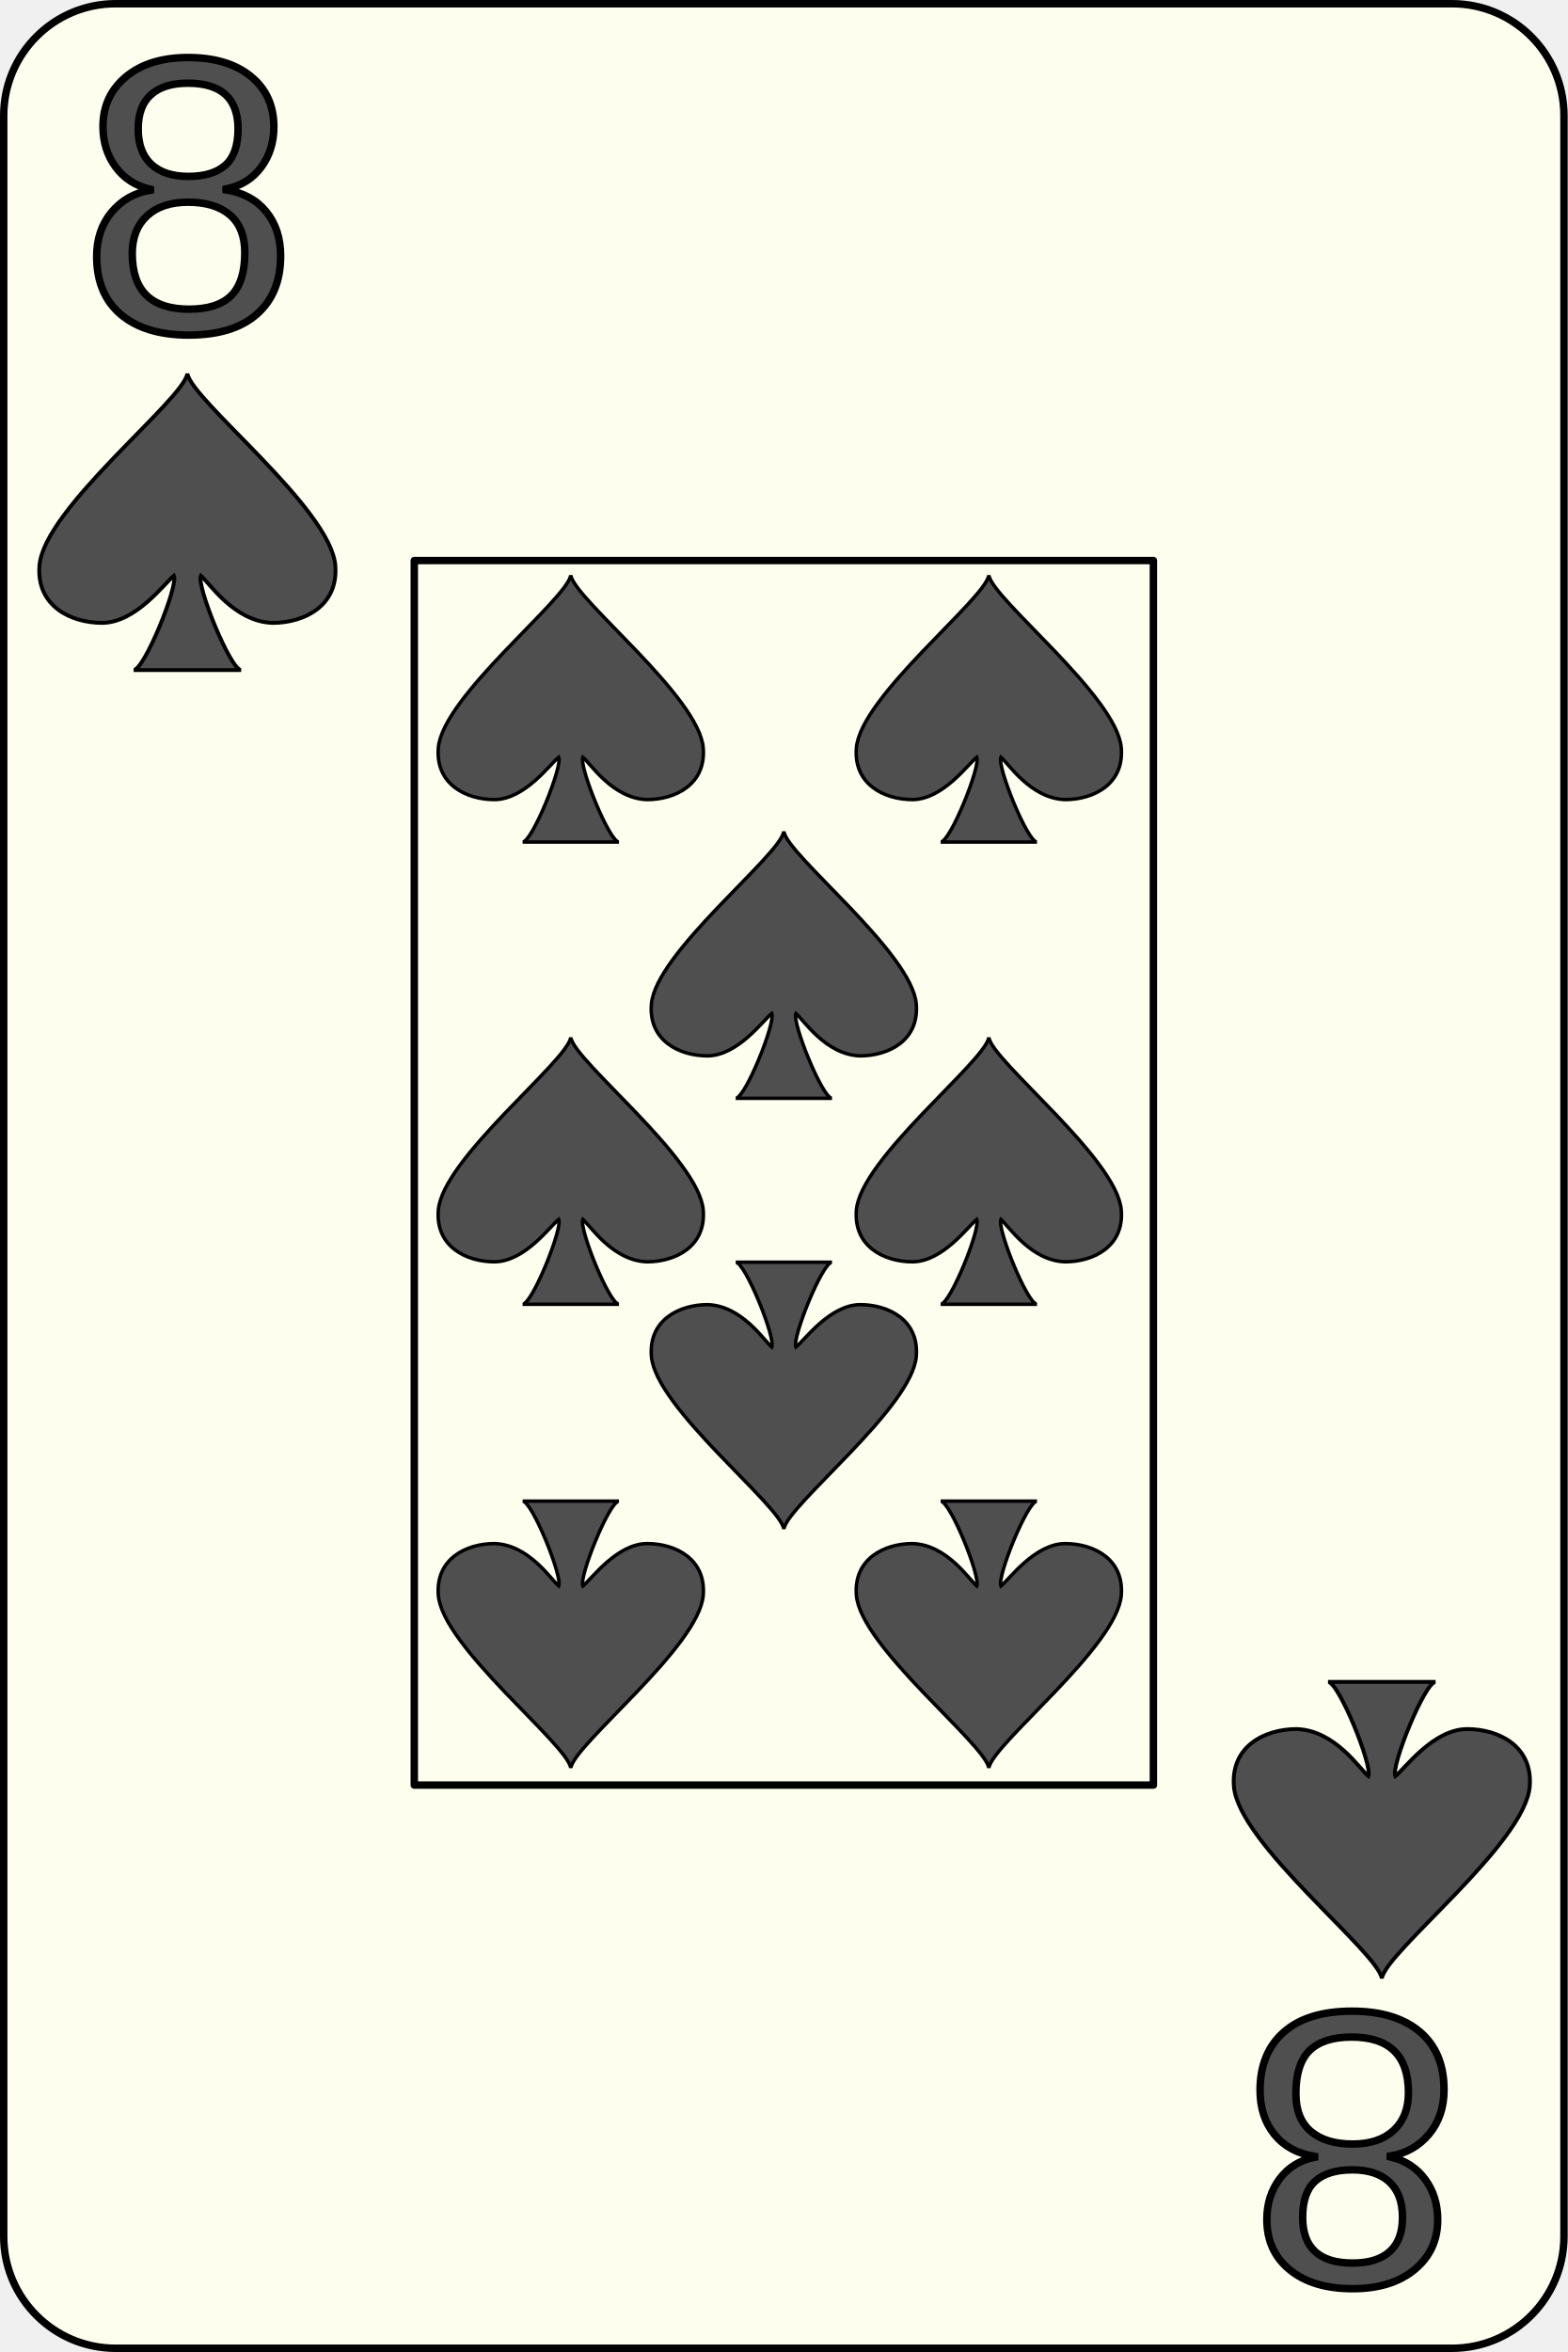
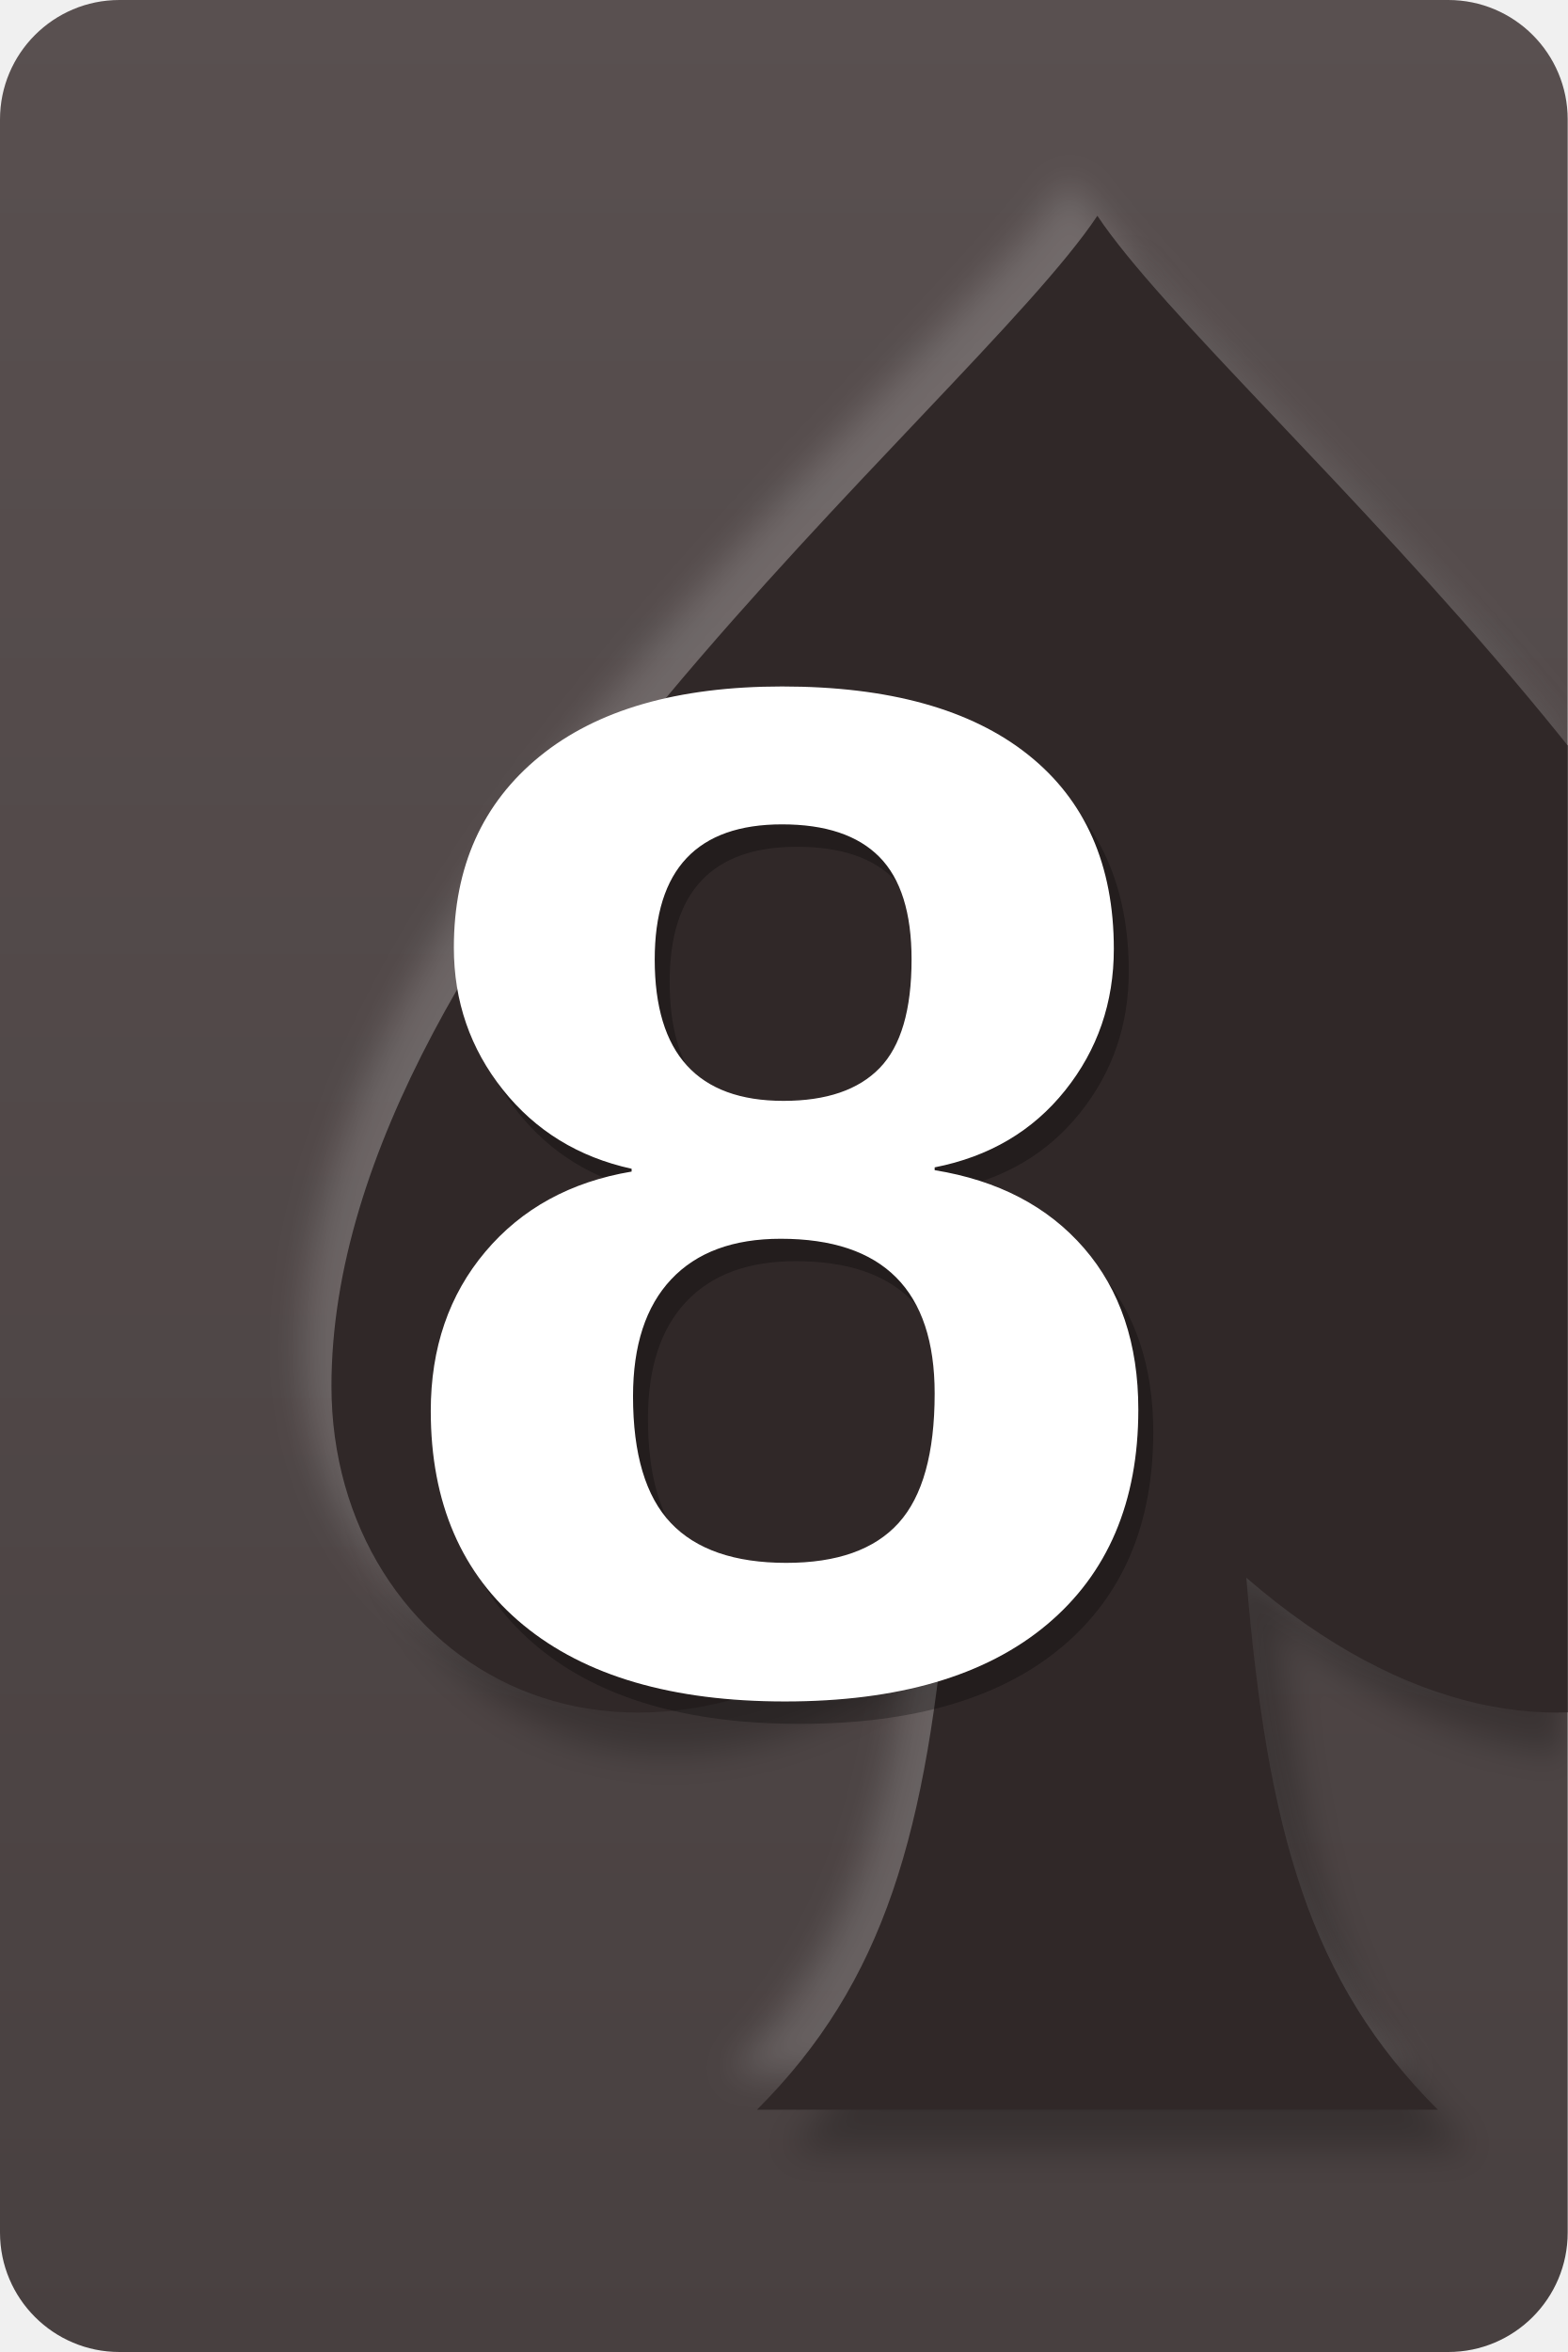
- <svg xmlns="http://www.w3.org/2000/svg" width="210" height="315" viewBox="0 0 210 315" id="svg8691" version="1.1">
-   <defs id="defs8693" />
-   <g id="layer1" transform="translate(-1470.355,9.890971)">
-     <g id="spade8" transform="translate(0,1.5412712e-4)">
-       <rect style="opacity:1;fill:#fdfeee;fill-opacity:1;stroke:#000000;stroke-width:0.996;stroke-linecap:butt;stroke-linejoin:round;stroke-miterlimit:4;stroke-dasharray:none;stroke-opacity:1" id="rect11057" width="209.004" height="314.004" x="1470.853" y="-9.393" ry="15" rx="15" />
-       <rect style="opacity:1;fill:none;fill-opacity:1;stroke:#000000;stroke-width:0.995;stroke-linecap:butt;stroke-linejoin:round;stroke-miterlimit:4;stroke-dasharray:none;stroke-opacity:1" id="rect11059" width="99.005" height="164.005" x="1525.852" y="65.178" />
-       <path style="fill:#504f4f;fill-opacity:1;stroke:#000000;stroke-width:0.518;stroke-miterlimit:4;stroke-dasharray:none;stroke-opacity:1" d="m 1515.274,65.863 c -0.6,-7.67 -19.216,-22.107 -19.817,-25.719 -0.6,3.609 -19.217,18.046 -19.817,25.719 -0.419,5.422 4.205,7.67 8.409,7.67 4.552,-0.041 8.312,-5.295 9.607,-6.317 0.6,1.354 -3.976,12.633 -5.405,12.633 h 14.414 c -1.429,0 -6.005,-11.28 -5.405,-12.633 1.134,0.938 4.458,6.159 9.61,6.317 4.202,-0.002 8.823,-2.248 8.404,-7.67 z" id="use17074" />
-       <path style="fill:#504f4f;fill-opacity:1;stroke:#000000;stroke-width:0.518;stroke-miterlimit:4;stroke-dasharray:none;stroke-opacity:1" d="m 1635.64,229.348 c 0.6,7.67 19.216,22.107 19.817,25.719 0.6,-3.609 19.217,-18.046 19.817,-25.719 0.419,-5.422 -4.205,-7.67 -8.409,-7.67 -4.552,0.041 -8.312,5.295 -9.607,6.317 -0.6,-1.354 3.976,-12.633 5.405,-12.633 h -14.414 c 1.429,0 6.005,11.28 5.405,12.633 -1.134,-0.938 -4.458,-6.159 -9.61,-6.317 -4.202,0.002 -8.823,2.248 -8.404,7.67 z" id="use17076" />
-       <text id="text18478-4" y="34.468" x="1481.025" style="color:#000000;font-style:normal;font-variant:normal;font-weight:normal;font-stretch:normal;line-height:0%;font-family:Arial;-inkscape-font-specification:'Arial, Normal';text-indent:0;text-align:start;text-decoration:none;text-decoration-line:none;text-decoration-style:solid;text-decoration-color:#000000;letter-spacing:0px;word-spacing:0px;text-transform:none;writing-mode:lr-tb;direction:ltr;baseline-shift:baseline;text-anchor:start;white-space:normal;clip-rule:nonzero;display:inline;overflow:visible;visibility:visible;opacity:1;isolation:auto;mix-blend-mode:normal;color-interpolation:sRGB;color-interpolation-filters:linearRGB;solid-color:#000000;solid-opacity:1;fill:#504f4f;fill-opacity:1;fill-rule:nonzero;stroke:#000000;stroke-width:1px;stroke-linecap:butt;stroke-linejoin:miter;stroke-miterlimit:4;stroke-dasharray:none;stroke-dashoffset:0;stroke-opacity:1;color-rendering:auto;image-rendering:auto;shape-rendering:auto;text-rendering:auto;enable-background:accumulate" xml:space="preserve">
-         <tspan y="34.468" x="1481.025" id="tspan18480-0" style="font-size:52.5px;line-height:1.25">8</tspan>
-       </text>
-       <text transform="scale(-1)" id="text19333-4" y="-259.975" x="-1666.07" style="color:#000000;font-style:normal;font-variant:normal;font-weight:normal;font-stretch:normal;line-height:0%;font-family:Arial;-inkscape-font-specification:'Arial, Normal';text-indent:0;text-align:start;text-decoration:none;text-decoration-line:none;text-decoration-style:solid;text-decoration-color:#000000;letter-spacing:0px;word-spacing:0px;text-transform:none;writing-mode:lr-tb;direction:ltr;baseline-shift:baseline;text-anchor:start;white-space:normal;clip-rule:nonzero;display:inline;overflow:visible;visibility:visible;opacity:1;isolation:auto;mix-blend-mode:normal;color-interpolation:sRGB;color-interpolation-filters:linearRGB;solid-color:#000000;solid-opacity:1;fill:#504f4f;fill-opacity:1;fill-rule:nonzero;stroke:#000000;stroke-width:1;stroke-linecap:butt;stroke-linejoin:miter;stroke-miterlimit:4;stroke-dasharray:none;stroke-dashoffset:0;stroke-opacity:1;color-rendering:auto;image-rendering:auto;shape-rendering:auto;text-rendering:auto;enable-background:accumulate" xml:space="preserve">
-         <tspan y="-259.975" x="-1666.07" id="tspan19335-5" style="font-size:52.5px;line-height:1.25">8</tspan>
-       </text>
-       <path style="fill:#504f4f;fill-opacity:1;stroke:#000000;stroke-width:0.465;stroke-miterlimit:4;stroke-dasharray:none;stroke-opacity:1" d="m 1593.1,124.619 c -0.537,-6.902 -17.207,-19.893 -17.745,-23.143 -0.537,3.248 -17.207,16.239 -17.745,23.143 -0.375,4.879 3.765,6.902 7.53,6.902 4.076,-0.037 7.443,-4.765 8.602,-5.684 0.537,1.218 -3.561,11.368 -4.84,11.368 h 12.907 c -1.279,0 -5.377,-10.15 -4.84,-11.368 1.015,0.844 3.992,5.543 8.605,5.684 3.763,-0.002 7.901,-2.023 7.525,-6.902 z" id="use22809" />
-       <path style="fill:#504f4f;fill-opacity:1;stroke:#000000;stroke-width:0.465;stroke-miterlimit:4;stroke-dasharray:none;stroke-opacity:1" d="m 1564.559,90.298 c -0.537,-6.902 -17.207,-19.893 -17.745,-23.143 -0.537,3.248 -17.207,16.239 -17.745,23.143 -0.375,4.879 3.765,6.902 7.53,6.902 4.076,-0.037 7.443,-4.765 8.602,-5.684 0.537,1.218 -3.561,11.368 -4.84,11.368 h 12.907 c -1.279,0 -5.377,-10.15 -4.84,-11.368 1.015,0.844 3.992,5.543 8.605,5.684 3.763,-0.002 7.901,-2.023 7.525,-6.902 z" id="use22875" />
-       <path style="fill:#504f4f;fill-opacity:1;stroke:#000000;stroke-width:0.465;stroke-miterlimit:4;stroke-dasharray:none;stroke-opacity:1" d="m 1564.559,152.2 c -0.537,-6.902 -17.207,-19.893 -17.745,-23.143 -0.537,3.248 -17.207,16.239 -17.745,23.143 -0.375,4.879 3.765,6.902 7.53,6.902 4.076,-0.037 7.443,-4.765 8.602,-5.684 0.537,1.218 -3.561,11.368 -4.84,11.368 h 12.907 c -1.279,0 -5.377,-10.15 -4.84,-11.368 1.015,0.844 3.992,5.543 8.605,5.684 3.763,-0.002 7.901,-2.023 7.525,-6.902 z" id="use22877" />
-       <path style="fill:#504f4f;fill-opacity:1;stroke:#000000;stroke-width:0.465;stroke-miterlimit:4;stroke-dasharray:none;stroke-opacity:1" d="m 1557.61,171.741 c 0.537,6.902 17.207,19.893 17.745,23.143 0.537,-3.248 17.207,-16.239 17.745,-23.143 0.375,-4.879 -3.765,-6.902 -7.53,-6.902 -4.076,0.037 -7.443,4.765 -8.602,5.684 -0.537,-1.218 3.561,-11.368 4.84,-11.368 h -12.907 c 1.279,0 5.377,10.15 4.84,11.368 -1.015,-0.844 -3.992,-5.543 -8.605,-5.684 -3.763,0.002 -7.901,2.023 -7.525,6.902 z" id="use22879" />
-       <path style="fill:#504f4f;fill-opacity:1;stroke:#000000;stroke-width:0.465;stroke-miterlimit:4;stroke-dasharray:none;stroke-opacity:1" d="m 1529.069,203.741 c 0.537,6.902 17.207,19.893 17.745,23.143 0.537,-3.248 17.207,-16.239 17.745,-23.143 0.375,-4.879 -3.765,-6.902 -7.53,-6.902 -4.076,0.037 -7.443,4.765 -8.602,5.684 -0.537,-1.218 3.561,-11.368 4.84,-11.368 h -12.907 c 1.279,0 5.377,10.15 4.84,11.368 -1.015,-0.844 -3.992,-5.543 -8.605,-5.684 -3.763,0.002 -7.901,2.023 -7.525,6.902 z" id="use22881" />
-       <path style="fill:#504f4f;fill-opacity:1;stroke:#000000;stroke-width:0.465;stroke-miterlimit:4;stroke-dasharray:none;stroke-opacity:1" d="m 1620.559,90.298 c -0.537,-6.902 -17.207,-19.893 -17.745,-23.143 -0.537,3.248 -17.207,16.239 -17.745,23.143 -0.375,4.879 3.765,6.902 7.53,6.902 4.076,-0.037 7.443,-4.765 8.602,-5.684 0.537,1.218 -3.561,11.368 -4.84,11.368 h 12.907 c -1.279,0 -5.377,-10.15 -4.84,-11.368 1.015,0.844 3.992,5.543 8.605,5.684 3.763,-0.002 7.901,-2.023 7.525,-6.902 z" id="use22893" />
-       <path style="fill:#504f4f;fill-opacity:1;stroke:#000000;stroke-width:0.465;stroke-miterlimit:4;stroke-dasharray:none;stroke-opacity:1" d="m 1620.559,152.2 c -0.537,-6.902 -17.207,-19.893 -17.745,-23.143 -0.537,3.248 -17.207,16.239 -17.745,23.143 -0.375,4.879 3.765,6.902 7.53,6.902 4.076,-0.037 7.443,-4.765 8.602,-5.684 0.537,1.218 -3.561,11.368 -4.84,11.368 h 12.907 c -1.279,0 -5.377,-10.15 -4.84,-11.368 1.015,0.844 3.992,5.543 8.605,5.684 3.763,-0.002 7.901,-2.023 7.525,-6.902 z" id="use22895" />
-       <path style="fill:#504f4f;fill-opacity:1;stroke:#000000;stroke-width:0.465;stroke-miterlimit:4;stroke-dasharray:none;stroke-opacity:1" d="m 1585.069,203.741 c 0.537,6.902 17.207,19.893 17.745,23.143 0.537,-3.248 17.207,-16.239 17.745,-23.143 0.375,-4.879 -3.765,-6.902 -7.53,-6.902 -4.076,0.037 -7.443,4.765 -8.602,5.684 -0.537,-1.218 3.561,-11.368 4.84,-11.368 h -12.907 c 1.279,0 5.377,10.15 4.84,11.368 -1.015,-0.844 -3.992,-5.543 -8.605,-5.684 -3.763,0.002 -7.901,2.023 -7.525,6.902 z" id="use22899" />
+ <svg xmlns="http://www.w3.org/2000/svg" viewBox="0 0 210 315" width="210" height="315">
+   <defs>
+     <linearGradient id="g" x1="0" y1="0" x2="0" y2="1">
+       <stop offset="0" stop-color="#595050" />
+       <stop offset="1" stop-color="#484040" />
+     </linearGradient>
+     <filter id="soft" x="-20%" y="-20%" width="140%" height="140%">
+       <feGaussianBlur stdDeviation="0.8" />
+     </filter>
+     <clipPath id="cc">
+       <rect x="0" y="0" width="210" height="315" rx="16" ry="16" />
+     </clipPath>
+   </defs>
+   <rect x="0" y="0" width="210" height="315" rx="16" ry="16" fill="url(#g)" />
+   <g clip-path="url(#cc)">
+     <g transform="translate(4.5,11.8) scale(2.85)">
+       <g fill="#000000" opacity="0.25" filter="url(#soft)" transform="translate(1.5,1.9)">
+         <path d="M50 6 C 44 15 14 39 14 61 C 14 74 28 83 43 70 C 42 82 40 89 34 95 L 66 95 C 60 89 58 82 57 70 C 72 83 86 74 86 61 C 86 39 56 15 50 6 Z" />
+       </g>
+       <g fill="#ffffff" opacity="0.16" filter="url(#soft)" transform="translate(-1.3,-1.7)">
+         <path d="M50 6 C 44 15 14 39 14 61 C 14 74 28 83 43 70 C 42 82 40 89 34 95 L 66 95 C 60 89 58 82 57 70 C 72 83 86 74 86 61 C 86 39 56 15 50 6 Z" />
+       </g>
+       <g fill="#302828">
+         <path d="M50 6 C 44 15 14 39 14 61 C 14 74 28 83 43 70 C 42 82 40 89 34 95 L 66 95 C 60 89 58 82 57 70 C 72 83 86 74 86 61 C 86 39 56 15 50 6 Z" />
+       </g>
    </g>
  </g>
+   <text x="107" y="229" font-family="'Arial Black','Helvetica Neue',Arial,sans-serif" font-size="192" font-weight="900" fill="#000000" opacity="0.28" text-anchor="middle">8</text>
+   <text x="105" y="226" font-family="'Arial Black','Helvetica Neue',Arial,sans-serif" font-size="192" font-weight="900" fill="#ffffff" text-anchor="middle">8</text>
</svg>
